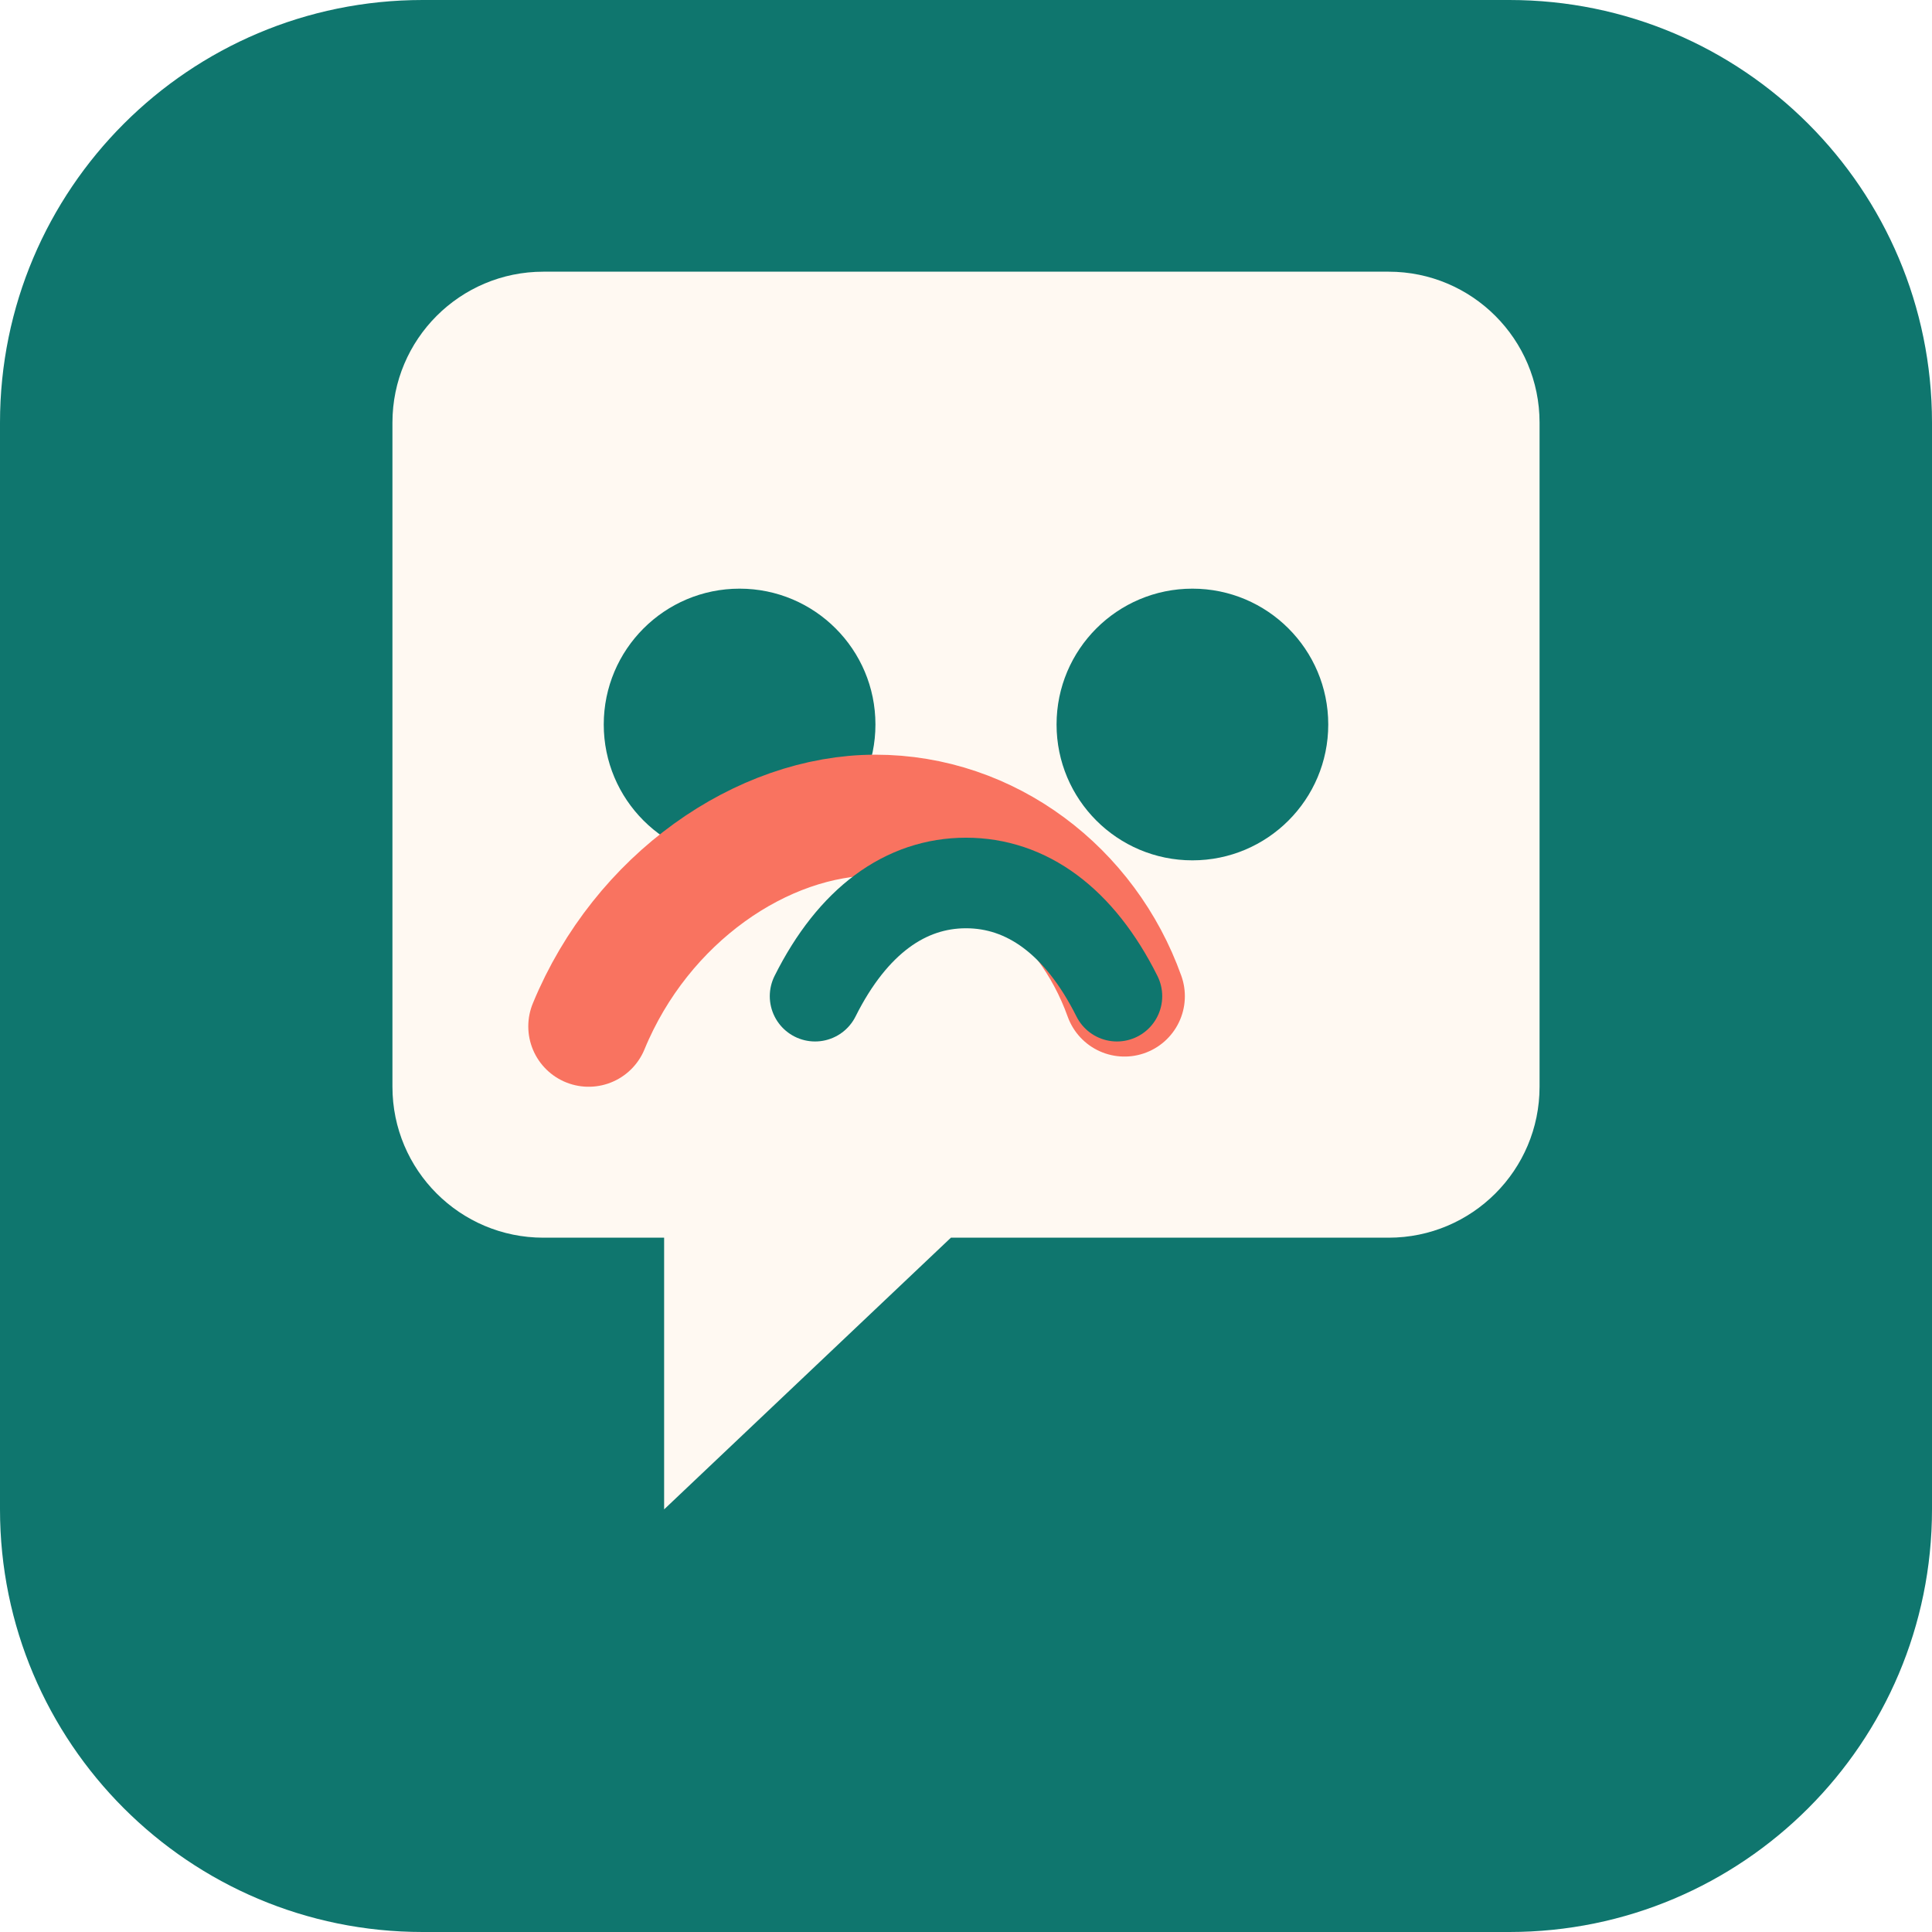
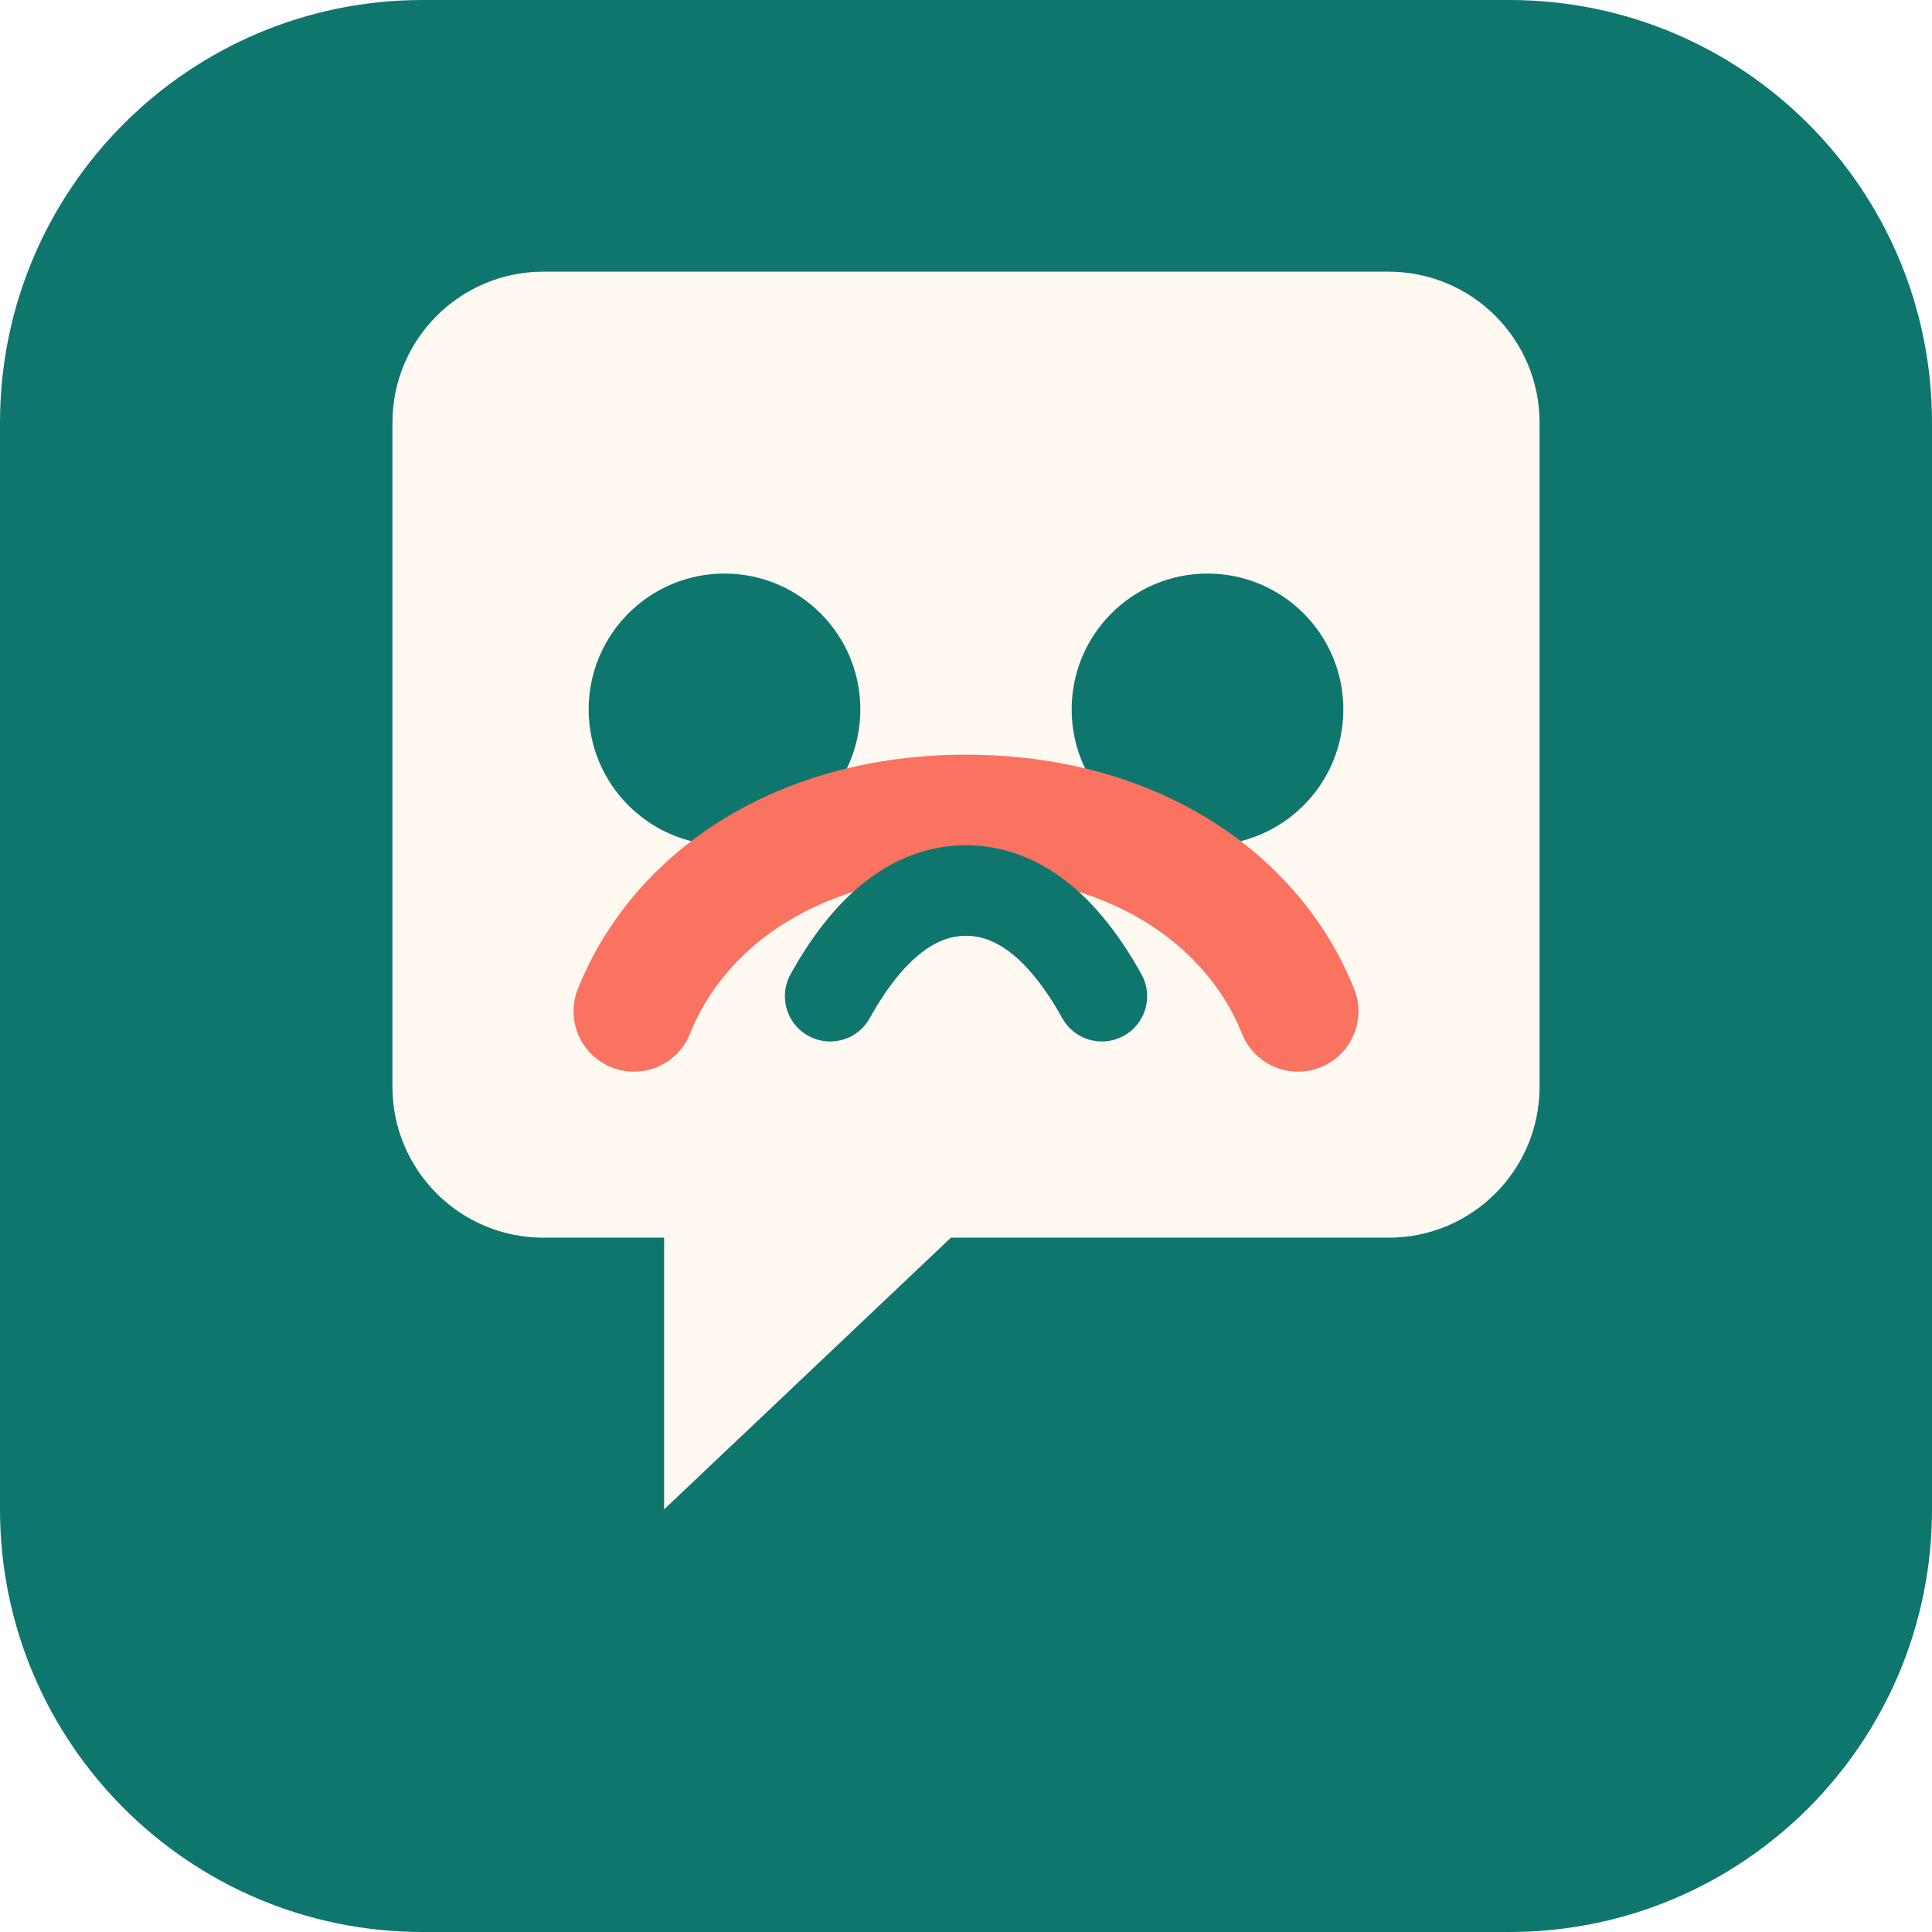
<svg xmlns="http://www.w3.org/2000/svg" viewBox="0 0 128 128" role="img" aria-labelledby="title desc">
  <rect width="128" height="128" rx="28" fill="#0F766E" />
  <path d="M26 28C26 22.477 30.477 18 36 18H92C97.523 18 102 22.477 102 28V72C102 77.523 97.523 82 92 82H63L44 100V82H36C30.477 82 26 77.523 26 72V28Z" fill="#FFF9F2" />
-   <circle cx="49" cy="48" r="9" fill="#0F766E" />
-   <circle cx="79" cy="48" r="9" fill="#0F766E" />
-   <path d="M39 68C42.5 59.5 50.5 54 58 54C65.5 54 72 59 74.5 66" fill="none" stroke="#F97360" stroke-linecap="round" stroke-width="8" />
-   <path d="M54 66C56.5 61 60 58.5 64 58.5C68 58.5 71.5 61 74 66" fill="none" stroke="#0F766E" stroke-linecap="round" stroke-width="6" />
+   <circle cx="48" cy="47" r="9" fill="#0F766E" />
+   <circle cx="80" cy="47" r="9" fill="#0F766E" />
+   <path d="M42 67C45 59.5 53 54 64 54C75 54 83 59.5 86 67" fill="none" stroke="#F97360" stroke-linecap="round" stroke-width="8" />
+   <path d="M55 66C57.5 61.5 60.5 59 64 59C67.5 59 70.5 61.5 73 66" fill="none" stroke="#0F766E" stroke-linecap="round" stroke-width="6" />
</svg>
